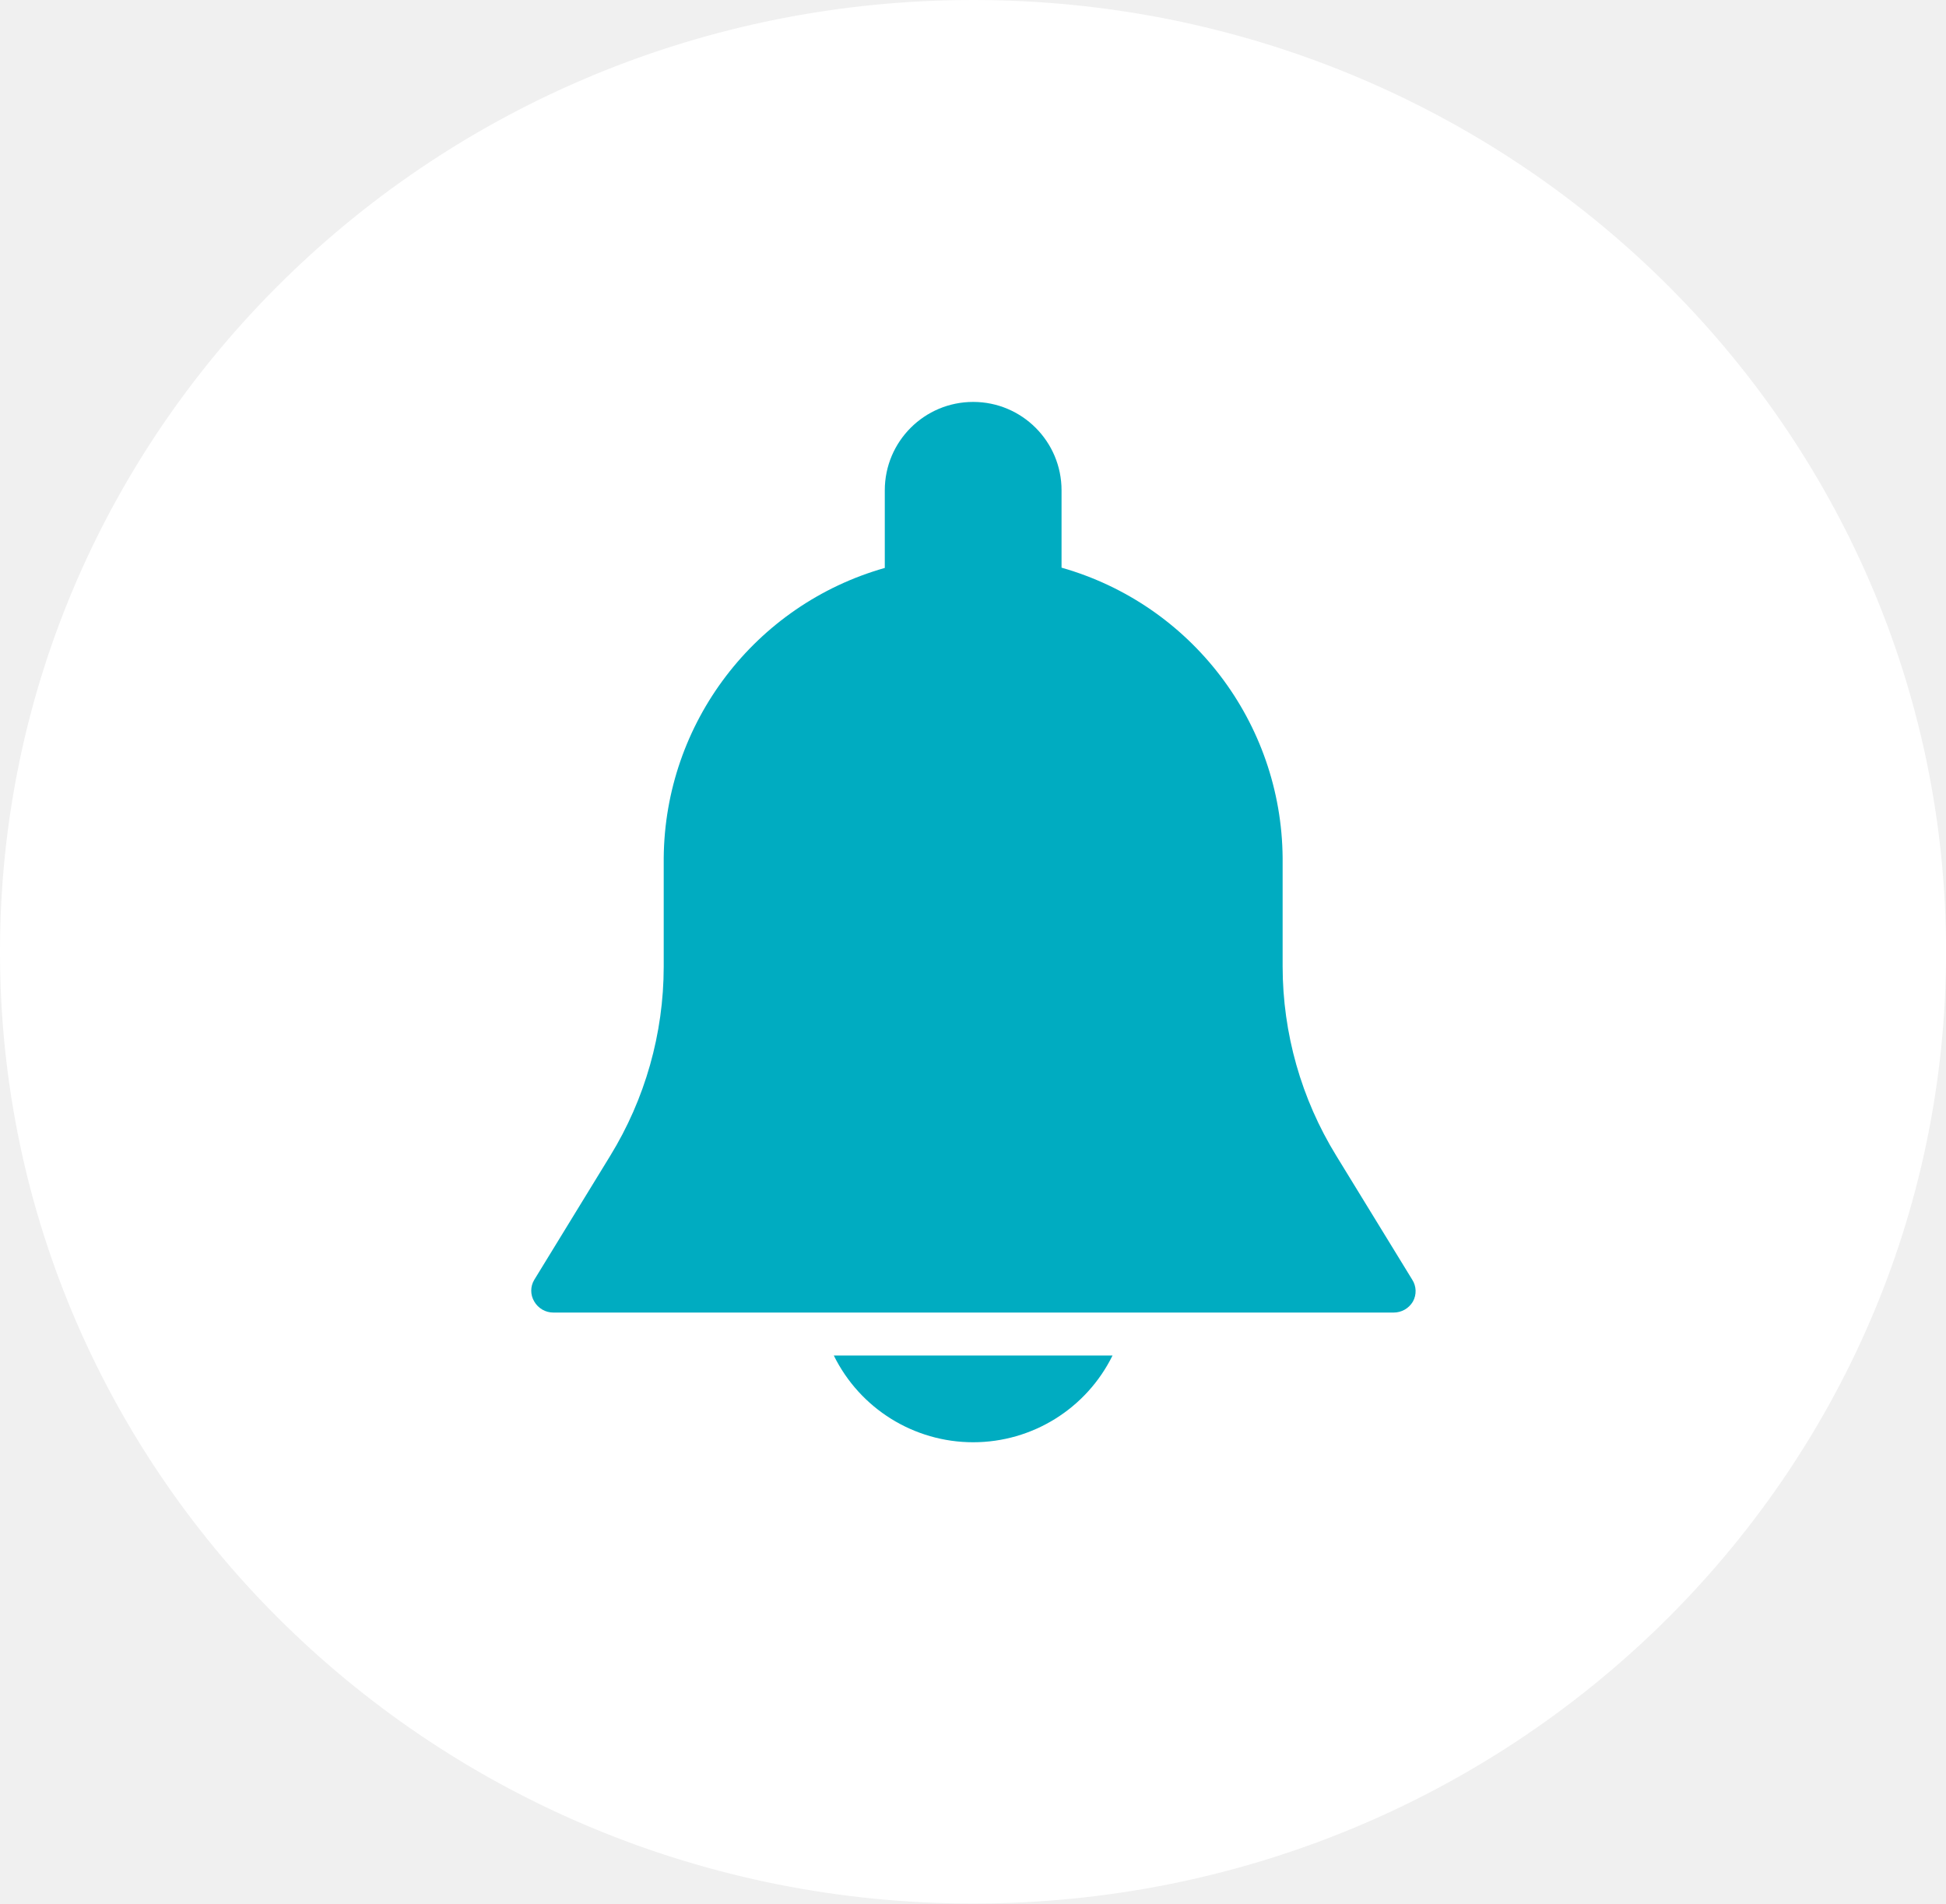
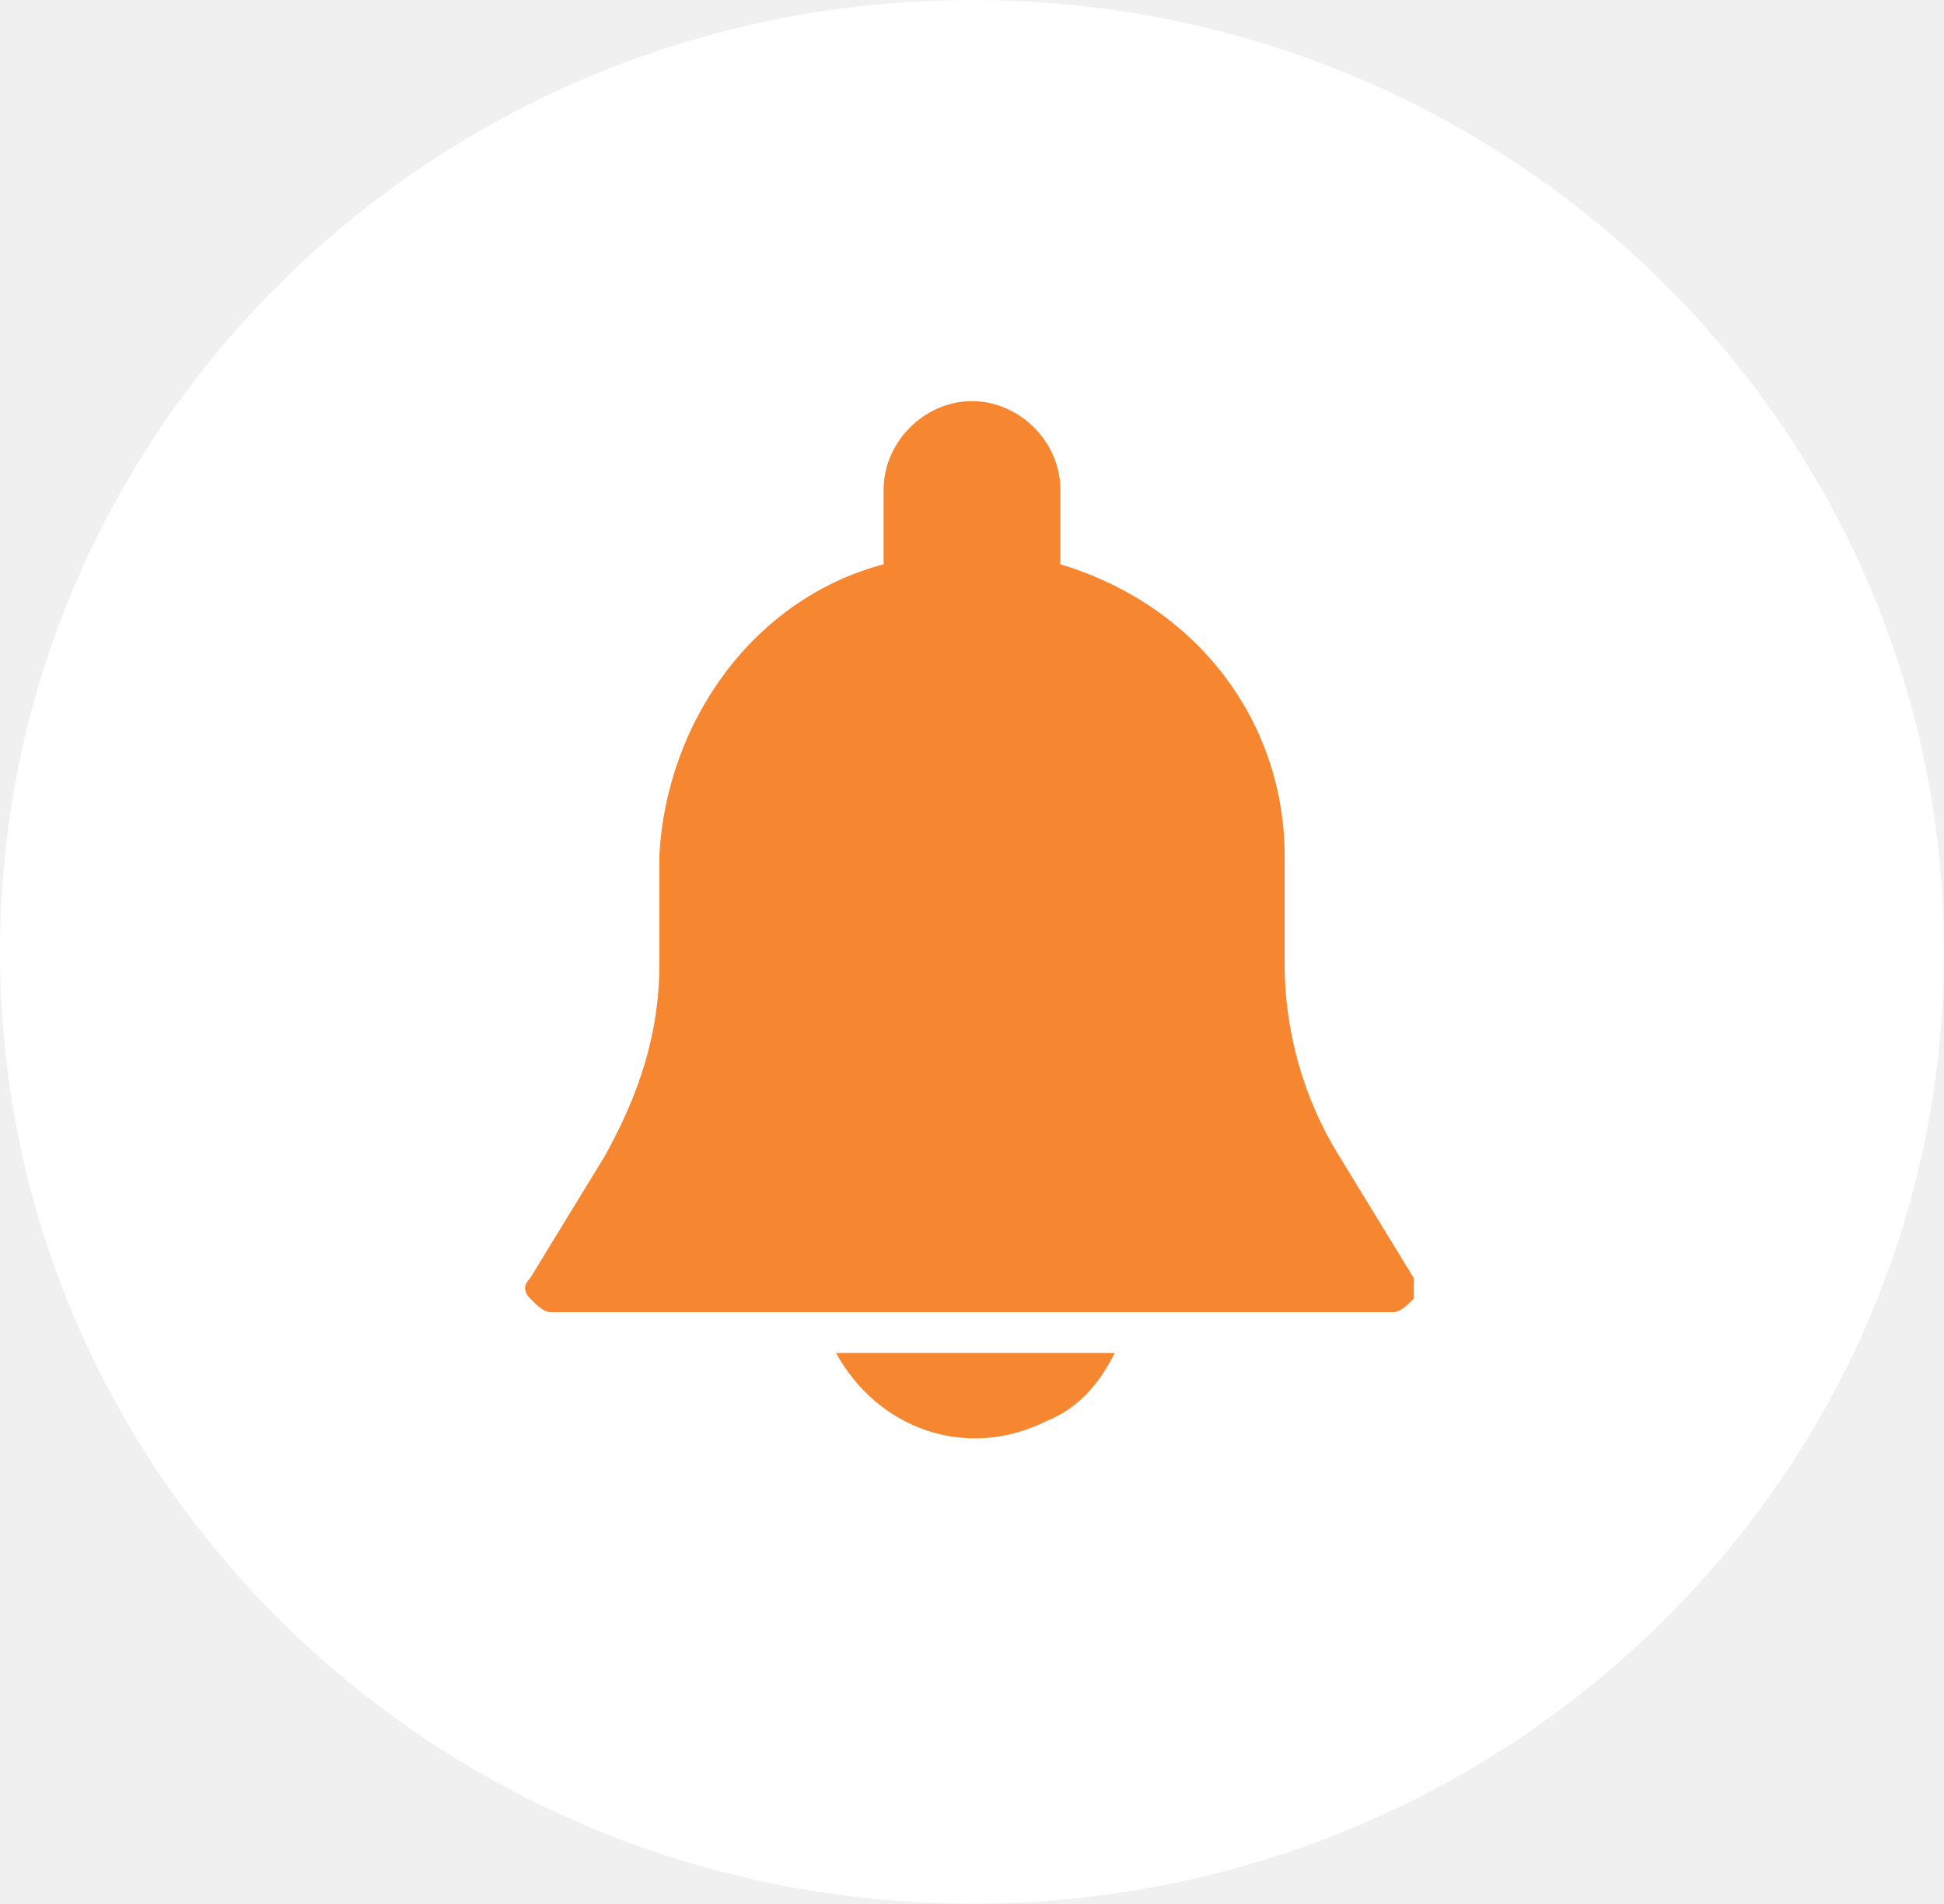
- <svg xmlns="http://www.w3.org/2000/svg" id="_-e-Group_12" data-name="-e-Group 12" width="28.625" height="28" viewBox="0 0 28.625 28">
-   <defs>
-     <style>
-       .cls-1 {
-         fill: #fff;
-       }
- 
-       .cls-2 {
-         fill: #00acc1;
-         fill-rule: evenodd;
-       }
-     </style>
-   </defs>
-   <ellipse id="_-e-Ellipse_1_copy" data-name="-e-Ellipse 1 copy" class="cls-1" cx="14.313" cy="14" rx="14.313" ry="14" />
-   <path id="_-e-Forma_1" data-name="-e-Forma 1" class="cls-2" d="M378.147,103.821L377.031,102a5.32,5.32,0,0,1-.789-2.783v-1.6a4.475,4.475,0,0,0-3.252-4.267V92.212a1.3,1.3,0,0,0-2.6,0v1.142a4.474,4.474,0,0,0-3.252,4.267v1.6a5.322,5.322,0,0,1-.788,2.782l-1.116,1.822a0.309,0.309,0,0,0,0,.32,0.324,0.324,0,0,0,.282.162h12.359a0.328,0.328,0,0,0,.283-0.161A0.313,0.313,0,0,0,378.147,103.821Zm-8.507,1.118a2.285,2.285,0,0,0,4.1,0h-4.1Z" transform="translate(-357.375 -85)" />
+ <svg xmlns="http://www.w3.org/2000/svg" version="1.1" id="_-e-Group_12" x="0px" y="0px" viewBox="0 0 28.6 28" style="enable-background:new 0 0 28.6 28;" xml:space="preserve">
+   <style type="text/css">
+ 	.st0{fill:#FFFFFF;}
+ 	.st1{fill:#F78631;}
+ </style>
+   <ellipse id="_-e-Ellipse_1_copy" class="st0" cx="14.3" cy="14" rx="14.3" ry="14" />
+   <path id="_-e-Forma_1" class="st1" d="M20.8,18.8L19.7,17c-0.5-0.8-0.8-1.8-0.8-2.8v-1.6c0-2-1.3-3.7-3.3-4.3V7.2  c0-0.7-0.6-1.3-1.3-1.3c-0.7,0-1.3,0.6-1.3,1.3l0,0v1.1c-1.9,0.5-3.2,2.3-3.3,4.3v1.6c0,1-0.3,1.9-0.8,2.8l-1.1,1.8  c-0.1,0.1-0.1,0.2,0,0.3c0.1,0.1,0.2,0.2,0.3,0.2h12.4c0.1,0,0.2-0.1,0.3-0.2C20.8,19,20.8,18.9,20.8,18.8z M12.3,19.9  c0.6,1.1,1.9,1.6,3.1,1c0.5-0.2,0.8-0.6,1-1H12.3z" />
</svg>
